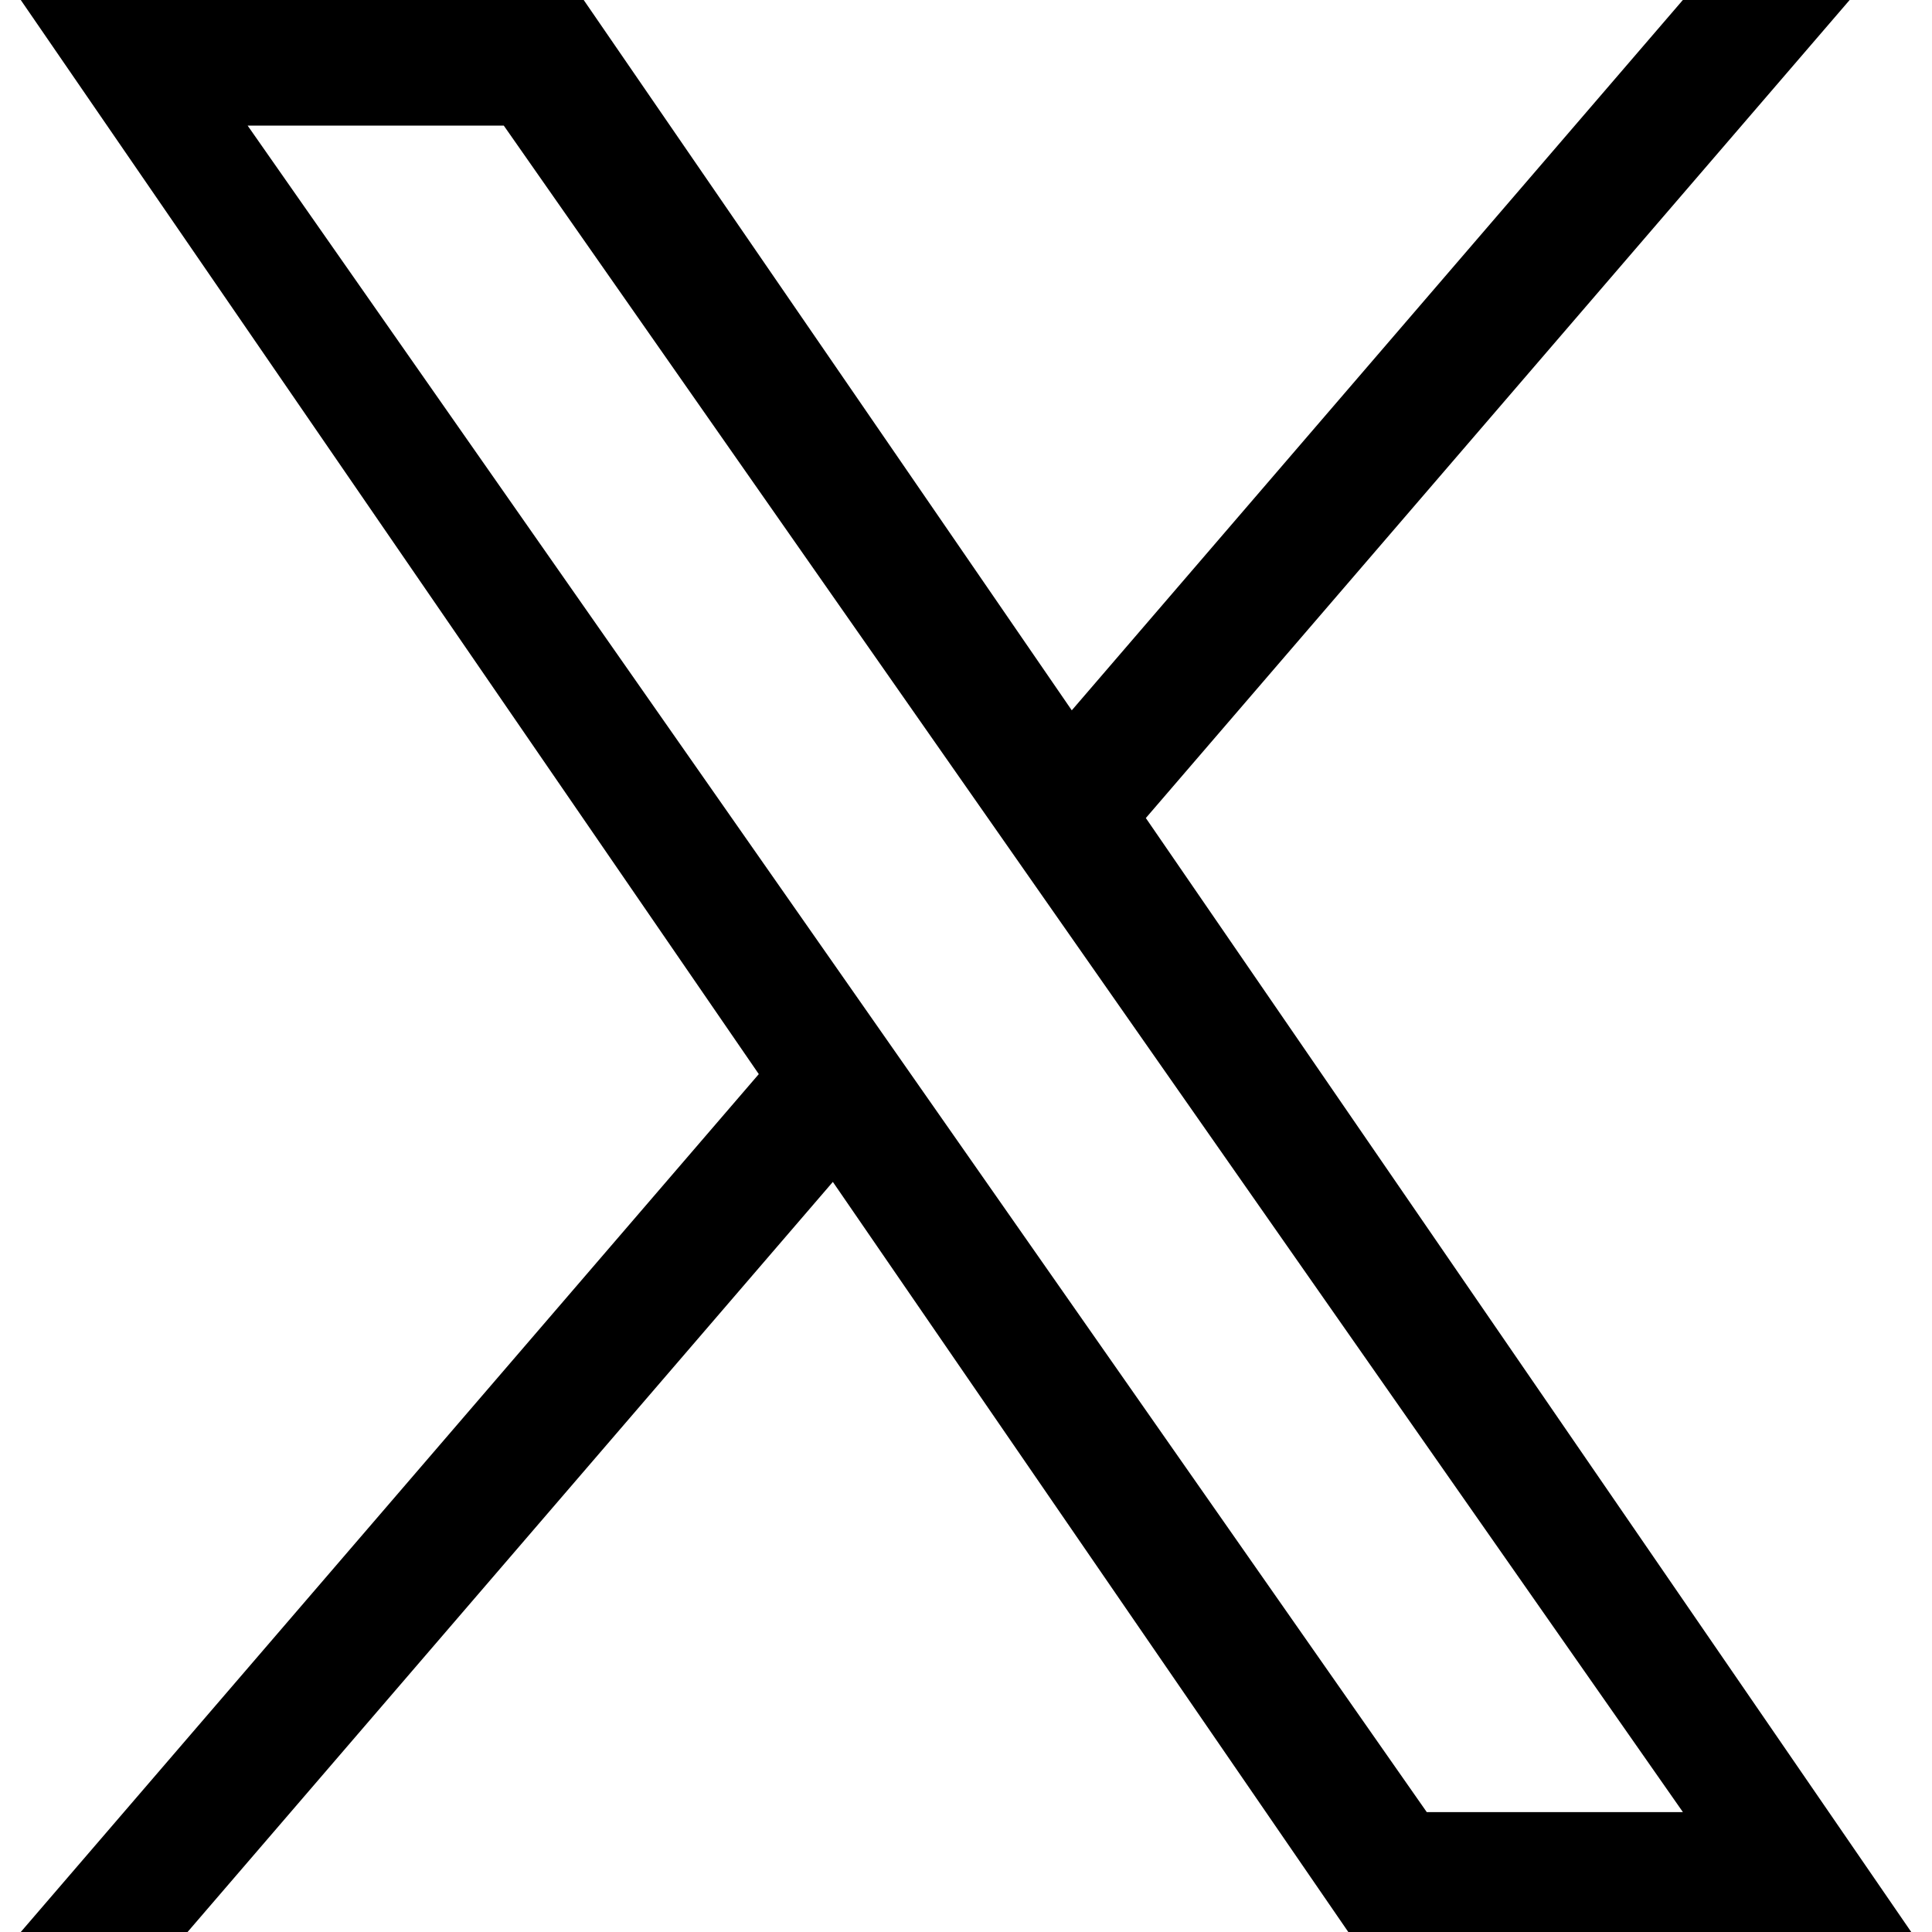
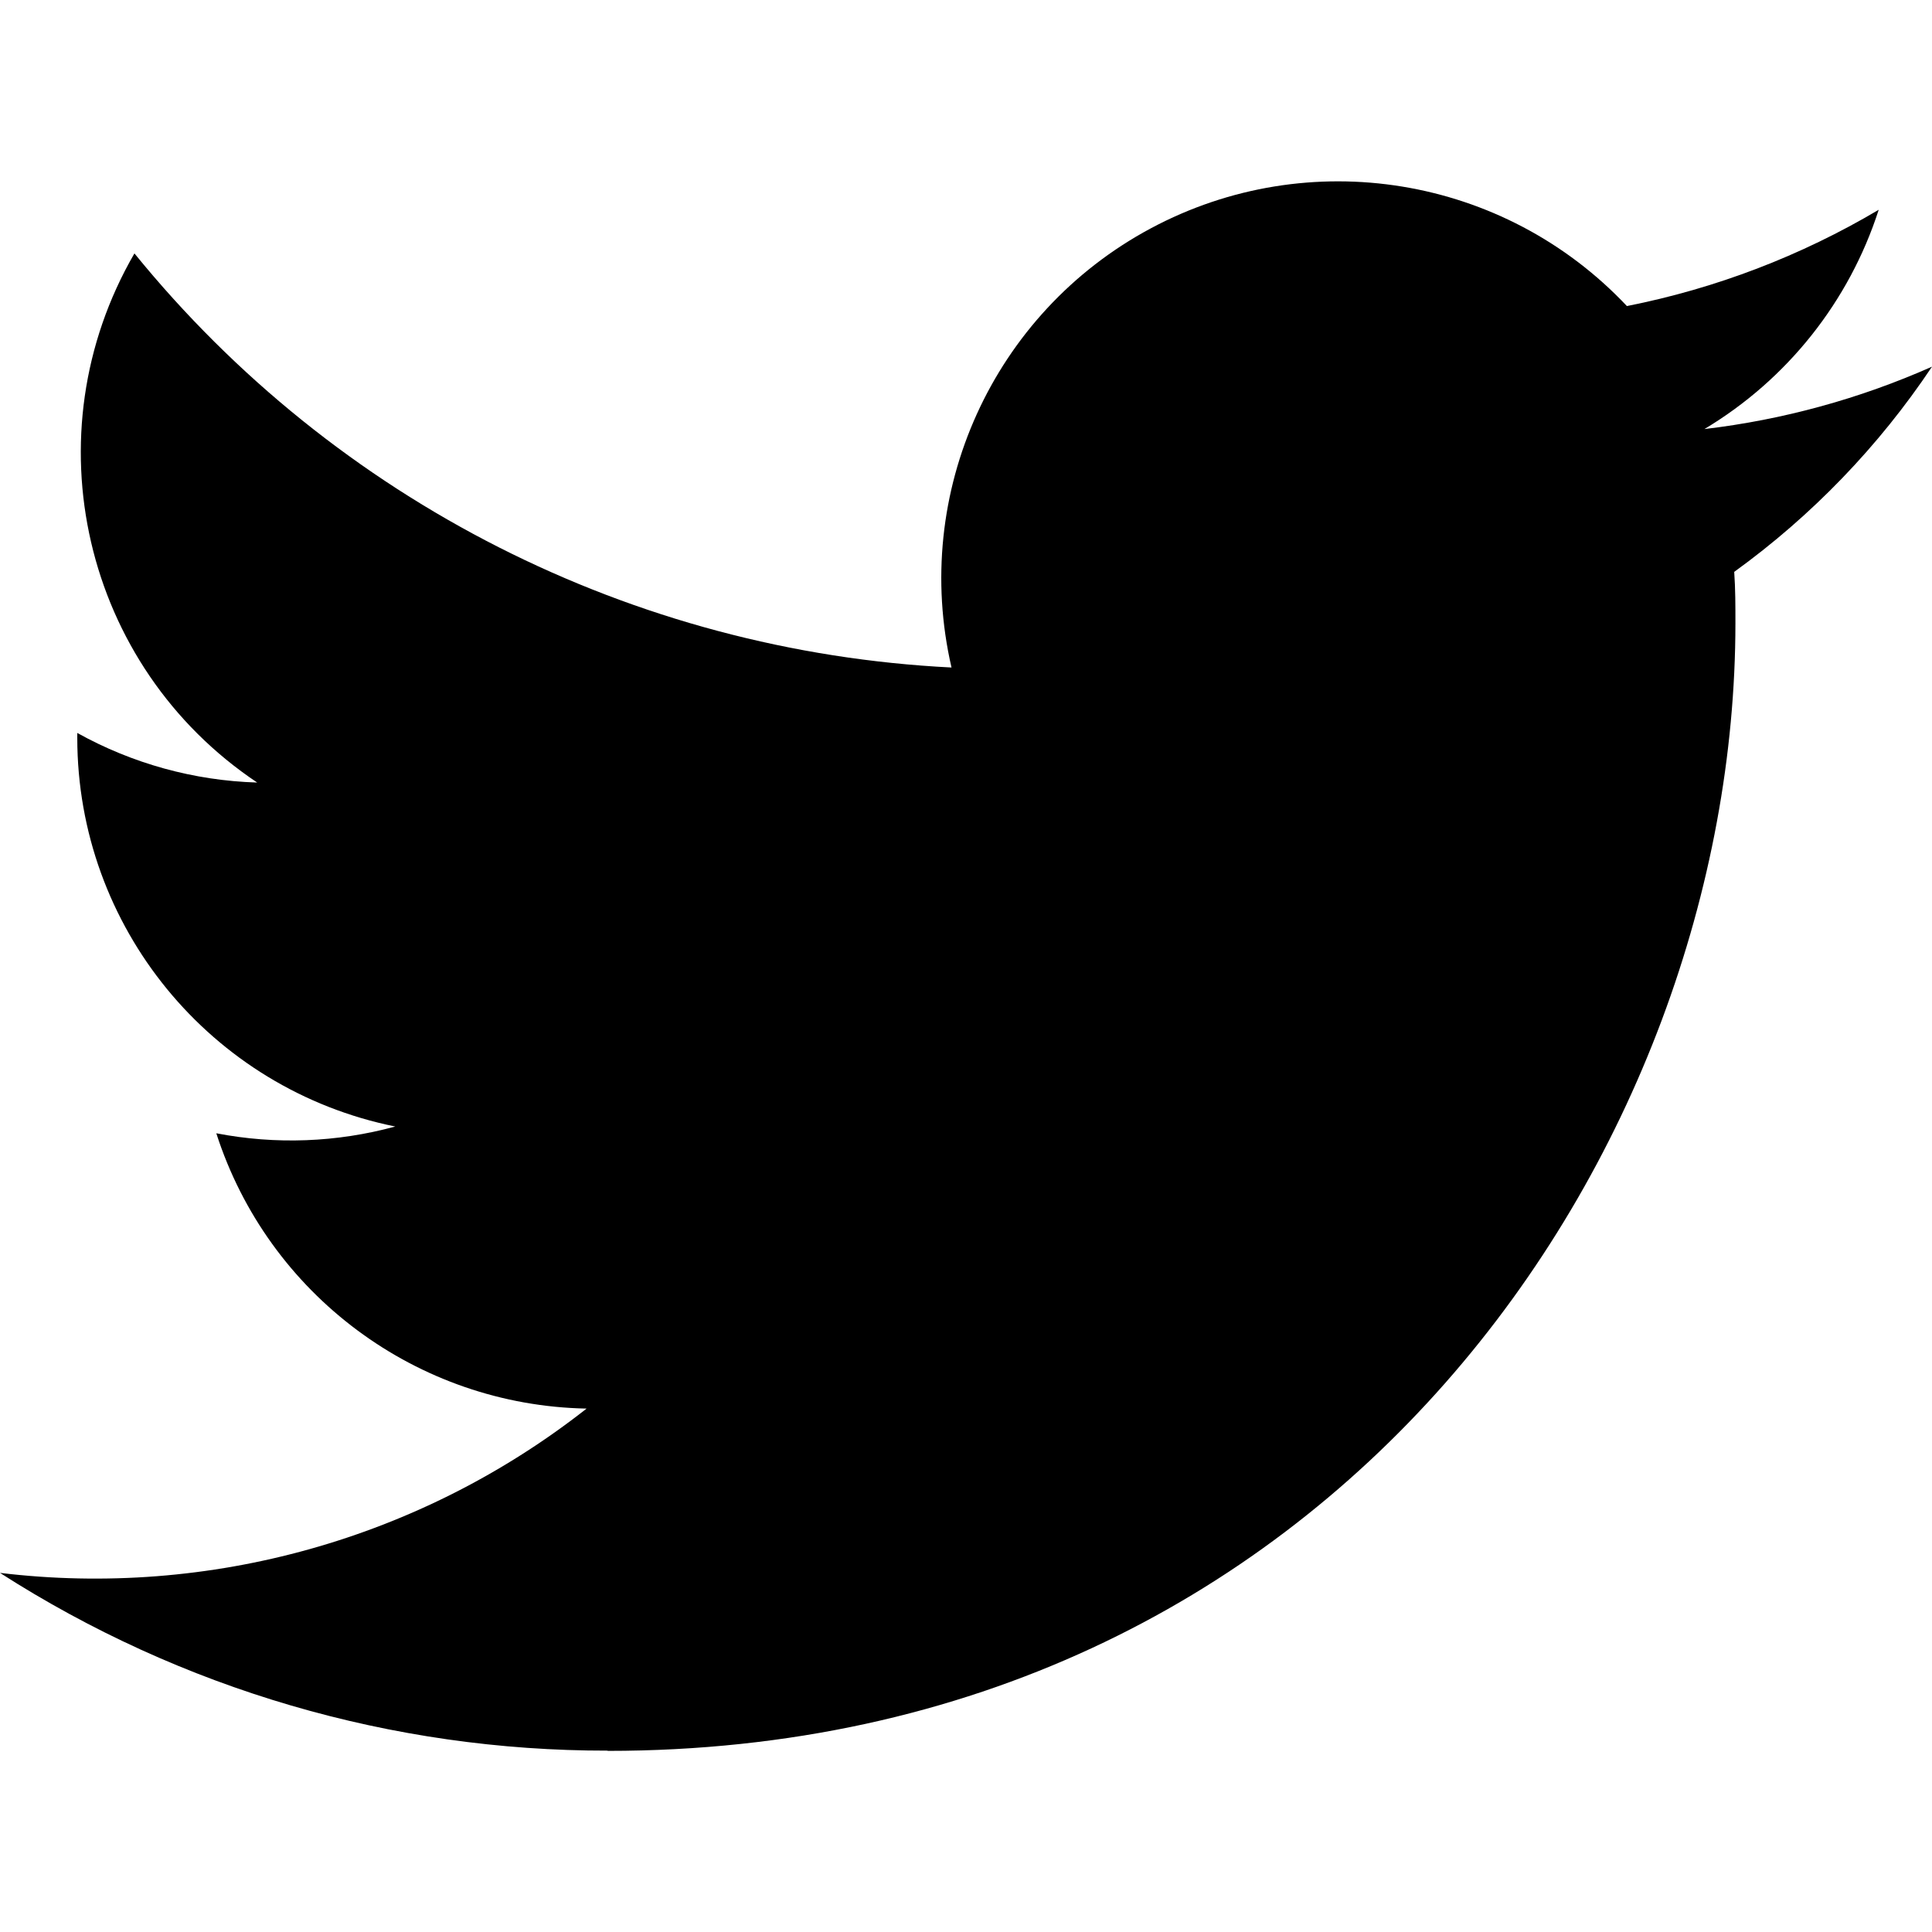
<svg xmlns="http://www.w3.org/2000/svg" width="1em" height="1em" viewBox="0 0 24 24" fill="currentColor" role="img">
-   <path fill="currentColor" d="M14.234 10.162L22.977 0h-2.072l-7.591 8.824L7.251 0H.258l9.168 13.343L.258 24H2.33l8.016-9.318L16.749 24h6.993zm-2.837 3.299l-.929-1.329L3.076 1.56h3.182l5.965 8.532l.929 1.329l7.754 11.09h-3.182z" />
+   <path fill="currentColor" d="M21.543 7.104c.015.211.015.423.015.636c0 6.507-4.954 14.01-14.01 14.01v-.003A13.94 13.94 0 0 1 0 19.539a9.88 9.88 0 0 0 7.287-2.041a4.93 4.93 0 0 1-4.6-3.42a4.9 4.9 0 0 0 2.223-.084A4.926 4.926 0 0 1 .96 9.167v-.062a4.9 4.9 0 0 0 2.235.616A4.93 4.93 0 0 1 1.67 3.148a13.98 13.98 0 0 0 10.15 5.144a4.929 4.929 0 0 1 8.39-4.49a9.9 9.9 0 0 0 3.128-1.196a4.94 4.94 0 0 1-2.165 2.724A9.8 9.8 0 0 0 24 4.555a10 10 0 0 1-2.457 2.549" />
</svg>
